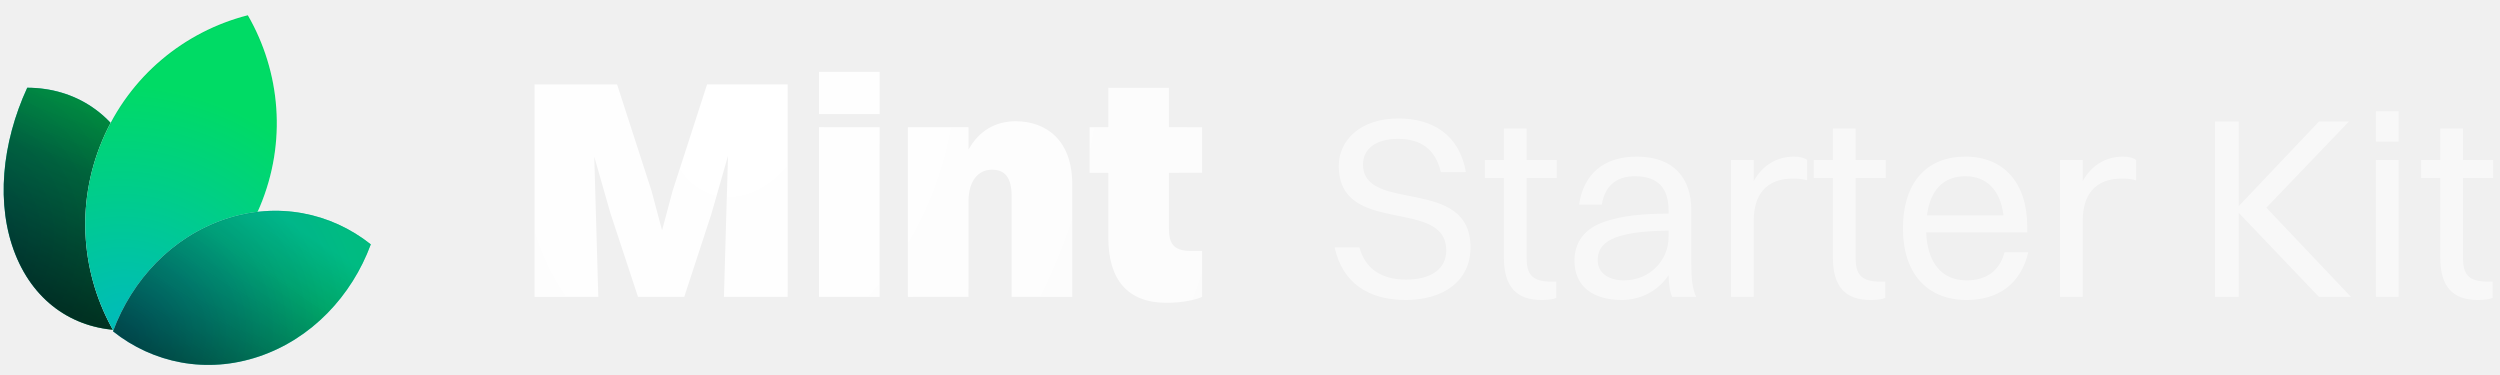
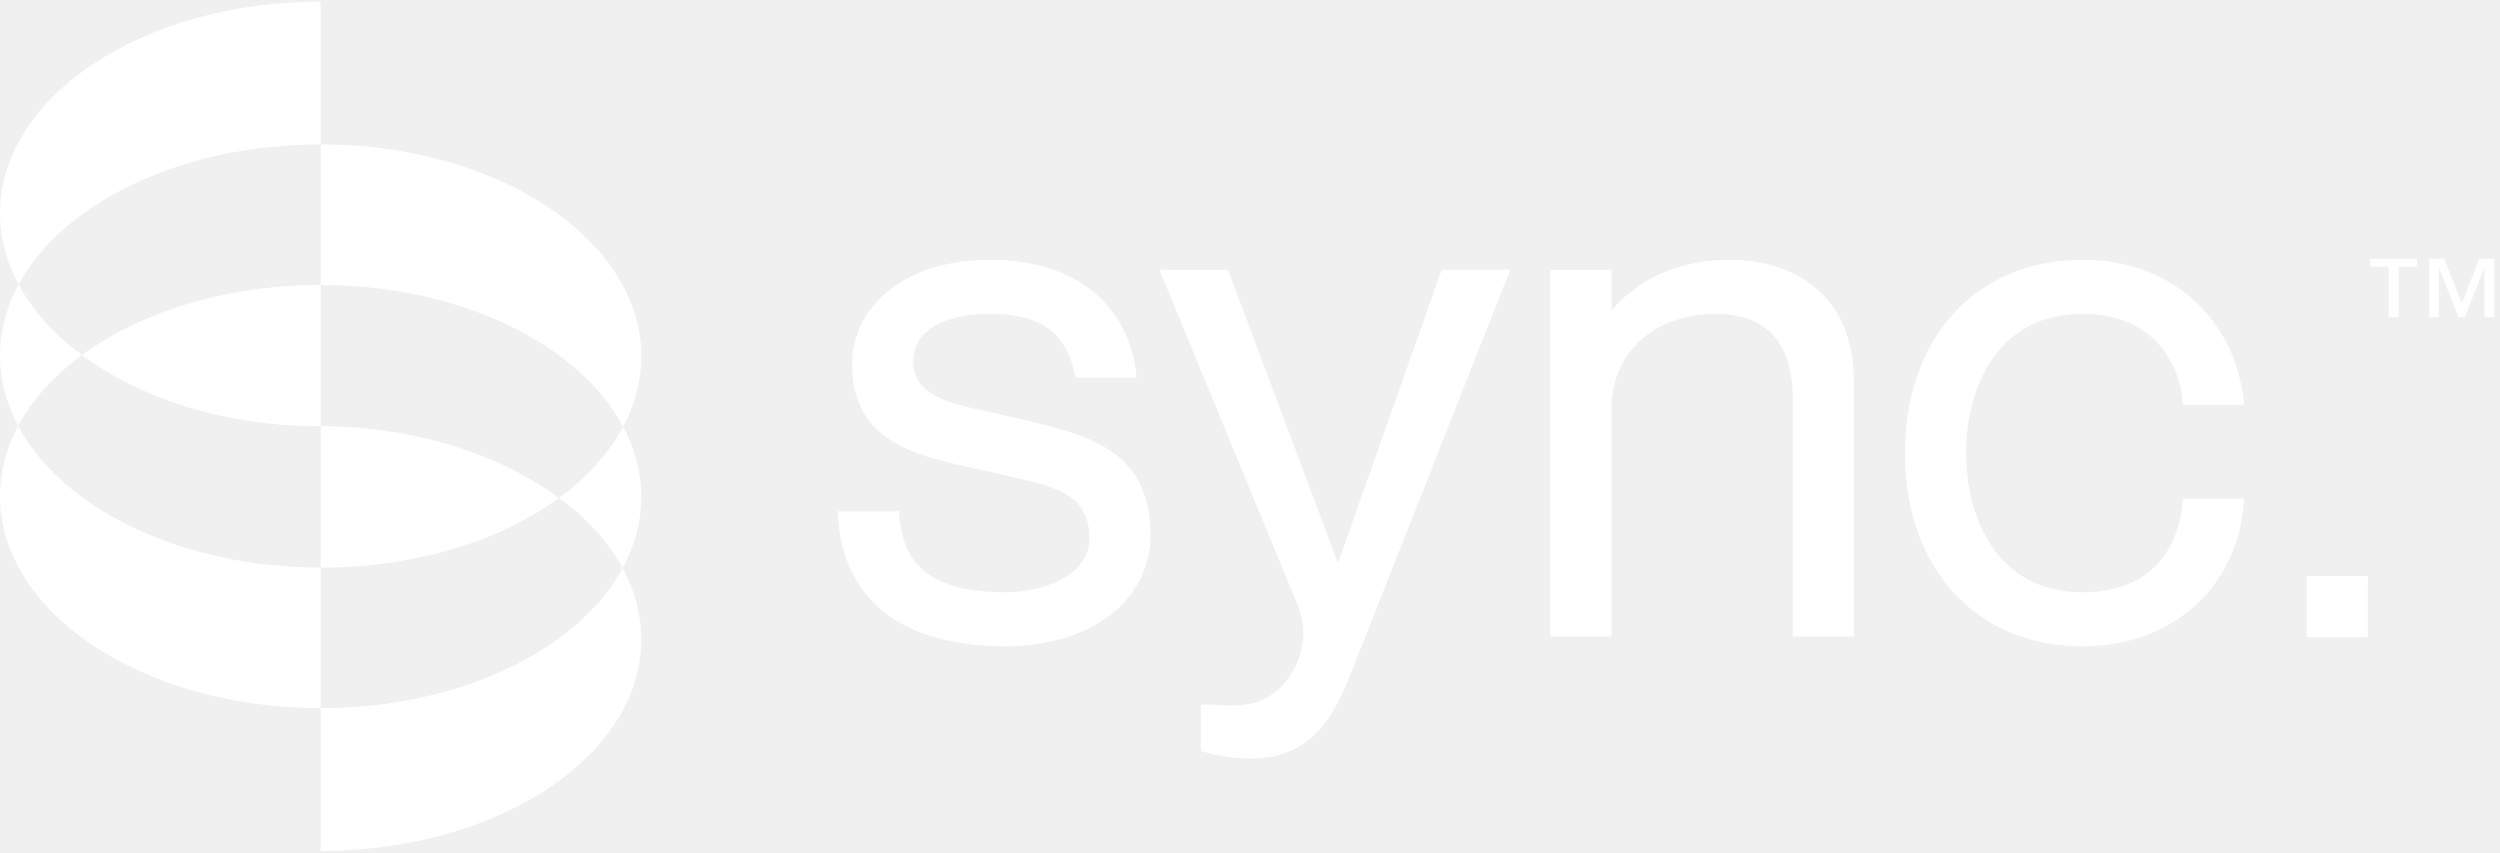
- <svg xmlns="http://www.w3.org/2000/svg" width="160" height="24" viewBox="0 0 160 24" fill="none">
-   <path d="M7.953 21.139C4.896 21.13 2.255 19.458 0.987 16.29C-0.28 13.121 0.109 9.163 1.744 5.615C4.801 5.624 7.442 7.296 8.71 10.465C9.977 13.633 9.588 17.591 7.953 21.139Z" fill="white" />
-   <path d="M7.953 21.139C4.896 21.13 2.255 19.458 0.987 16.29C-0.28 13.121 0.109 9.163 1.744 5.615C4.801 5.624 7.442 7.296 8.71 10.465C9.977 13.633 9.588 17.591 7.953 21.139Z" fill="url(#paint0_radial_115_109)" />
-   <path d="M7.953 21.139C4.896 21.13 2.255 19.458 0.987 16.29C-0.28 13.121 0.109 9.163 1.744 5.615C4.801 5.624 7.442 7.296 8.71 10.465C9.977 13.633 9.588 17.591 7.953 21.139Z" fill="black" fill-opacity="0.5" style="mix-blend-mode:hard-light" />
-   <path d="M7.953 21.139C4.896 21.13 2.255 19.458 0.987 16.29C-0.28 13.121 0.109 9.163 1.744 5.615C4.801 5.624 7.442 7.296 8.71 10.465C9.977 13.633 9.588 17.591 7.953 21.139Z" fill="url(#paint1_linear_115_109)" fill-opacity="0.5" style="mix-blend-mode:hard-light" />
-   <path d="M7.935 21.111C4.897 21.096 2.274 19.431 1.013 16.279C-0.248 13.124 0.136 9.182 1.762 5.643C4.8 5.659 7.423 7.324 8.684 10.476C9.945 13.63 9.561 17.572 7.935 21.111Z" stroke="url(#paint2_linear_115_109)" stroke-opacity="0.05" stroke-width="0.056" />
-   <path d="M7.31 21.257C11.354 20.221 14.884 17.375 16.628 13.236C18.373 9.097 17.945 4.587 15.86 0.976C11.816 2.012 8.287 4.858 6.542 8.998C4.797 13.137 5.225 17.646 7.31 21.257Z" fill="white" />
-   <path d="M7.31 21.257C11.354 20.221 14.884 17.375 16.628 13.236C18.373 9.097 17.945 4.587 15.86 0.976C11.816 2.012 8.287 4.858 6.542 8.998C4.797 13.137 5.225 17.646 7.31 21.257Z" fill="url(#paint3_radial_115_109)" />
-   <path d="M16.602 13.225C14.864 17.349 11.351 20.187 7.324 21.225C5.253 17.624 4.829 13.132 6.568 9.009C8.306 4.885 11.819 2.047 15.846 1.009C17.918 4.61 18.341 9.101 16.602 13.225Z" stroke="url(#paint4_linear_115_109)" stroke-opacity="0.05" stroke-width="0.056" />
-   <path d="M7.234 21.207C9.789 23.237 13.21 23.951 16.577 22.814C19.944 21.677 22.506 18.945 23.73 15.638C21.175 13.608 17.754 12.894 14.387 14.031C11.02 15.168 8.458 17.901 7.234 21.207Z" fill="white" />
-   <path d="M7.234 21.207C9.789 23.237 13.21 23.951 16.577 22.814C19.944 21.677 22.506 18.945 23.73 15.638C21.175 13.608 17.754 12.894 14.387 14.031C11.02 15.168 8.458 17.901 7.234 21.207Z" fill="url(#paint5_radial_115_109)" />
-   <path d="M7.234 21.207C9.789 23.237 13.21 23.951 16.577 22.814C19.944 21.677 22.506 18.945 23.73 15.638C21.175 13.608 17.754 12.894 14.387 14.031C11.02 15.168 8.458 17.901 7.234 21.207Z" fill="black" fill-opacity="0.2" style="mix-blend-mode:hard-light" />
-   <path d="M7.234 21.207C9.789 23.237 13.21 23.951 16.577 22.814C19.944 21.677 22.506 18.945 23.73 15.638C21.175 13.608 17.754 12.894 14.387 14.031C11.02 15.168 8.458 17.901 7.234 21.207Z" fill="url(#paint6_linear_115_109)" fill-opacity="0.5" style="mix-blend-mode:hard-light" />
-   <path d="M16.568 22.787C13.218 23.918 9.814 23.212 7.267 21.198C8.492 17.907 11.044 15.189 14.396 14.058C17.747 12.927 21.15 13.633 23.697 15.648C22.472 18.938 19.92 21.656 16.568 22.787Z" stroke="url(#paint7_linear_115_109)" stroke-opacity="0.05" stroke-width="0.056" />
-   <path d="M34.212 19V5.4H39.492L41.692 12.2L42.372 14.74L43.052 12.2L45.252 5.4H50.412V19H46.332L46.592 9.98L45.532 13.68L43.792 19H40.832L39.052 13.6L38.032 10.02L38.292 19H34.212ZM52.416 7.3V4.6H56.295V7.3H52.416ZM52.416 19V8.14H56.295V19H52.416ZM58.104 19V8.14H61.984V9.58C62.664 8.34 63.744 7.76 65.004 7.76C66.964 7.76 68.624 8.98 68.624 11.78V19H64.744V12.56C64.744 11.34 64.304 10.86 63.484 10.86C62.604 10.86 61.984 11.58 61.984 12.88V19H58.104ZM70.933 15.22V11.06H69.733V8.14H70.933V5.62H74.813V8.14H76.933V11.06H74.813V14.6C74.813 15.5 75.033 16.06 76.213 16.06H76.933V19C76.493 19.2 75.673 19.38 74.653 19.38C72.153 19.38 70.933 17.88 70.933 15.22Z" fill="url(#paint8_radial_115_109)" />
-   <path d="M87.232 10.519C87.232 13.687 94.112 11.229 94.112 15.832C94.112 17.994 92.364 19.198 89.971 19.198C87.562 19.198 85.912 18.093 85.417 15.832H87.001C87.364 17.169 88.371 17.895 89.987 17.895C91.671 17.895 92.561 17.152 92.561 16.03C92.561 12.598 85.681 15.155 85.681 10.618C85.681 9.001 87.034 7.582 89.509 7.582C91.671 7.582 93.403 8.621 93.816 11.014H92.215C91.868 9.529 90.912 8.886 89.476 8.886C88.057 8.886 87.232 9.529 87.232 10.519ZM96.25 16.476V11.393H95.029V10.239H96.25V8.226H97.702V10.239H99.632V11.393H97.702V16.476C97.702 17.532 98.015 18.026 99.302 18.026H99.599V19.066C99.434 19.148 99.071 19.198 98.659 19.198C97.025 19.198 96.25 18.323 96.25 16.476ZM102.516 13.093H101.064C101.345 11.162 102.615 10.024 104.76 10.024C107.103 10.024 108.242 11.393 108.242 13.44V16.888C108.242 17.895 108.324 18.521 108.555 19H107.021C106.856 18.654 106.806 18.142 106.79 17.614C106.047 18.72 104.859 19.198 103.803 19.198C101.988 19.198 100.767 18.357 100.767 16.69C100.767 15.486 101.427 14.611 102.714 14.182C103.902 13.786 105.107 13.687 106.79 13.671V13.473C106.79 12.053 106.13 11.278 104.628 11.278C103.374 11.278 102.698 11.971 102.516 13.093ZM102.252 16.657C102.252 17.465 102.929 17.944 103.952 17.944C105.569 17.944 106.79 16.674 106.79 15.172V14.759C103.061 14.793 102.252 15.585 102.252 16.657ZM110.787 19V10.239H112.239V11.591C112.833 10.519 113.774 10.024 114.83 10.024C115.176 10.024 115.49 10.107 115.655 10.239V11.542C115.407 11.46 115.094 11.427 114.747 11.427C112.998 11.427 112.239 12.515 112.239 14.1V19H110.787ZM117.305 16.476V11.393H116.084V10.239H117.305V8.226H118.757V10.239H120.688V11.393H118.757V16.476C118.757 17.532 119.071 18.026 120.358 18.026H120.655V19.066C120.49 19.148 120.127 19.198 119.714 19.198C118.081 19.198 117.305 18.323 117.305 16.476ZM129.809 16.145C129.33 18.192 127.862 19.198 125.865 19.198C123.324 19.198 121.79 17.482 121.79 14.627C121.79 11.658 123.324 10.024 125.783 10.024C128.258 10.024 129.743 11.723 129.743 14.512V14.875H123.275C123.357 16.838 124.281 17.944 125.865 17.944C127.103 17.944 127.977 17.35 128.291 16.145H129.809ZM125.783 11.278C124.38 11.278 123.539 12.152 123.324 13.786H128.225C128.027 12.169 127.152 11.278 125.783 11.278ZM131.843 19V10.239H133.295V11.591C133.889 10.519 134.829 10.024 135.885 10.024C136.232 10.024 136.545 10.107 136.71 10.239V11.542C136.463 11.46 136.149 11.427 135.803 11.427C134.054 11.427 133.295 12.515 133.295 14.1V19H131.843ZM141.763 19V7.78H143.281V13.192L148.413 7.78H150.327L145.047 13.291L150.459 19H148.413L143.281 13.621V19H141.763ZM152.06 9.067V7.12H153.512V9.067H152.06ZM152.06 19V10.239H153.512V19H152.06ZM156.178 16.476V11.393H154.957V10.239H156.178V8.226H157.63V10.239H159.56V11.393H157.63V16.476C157.63 17.532 157.943 18.026 159.23 18.026H159.527V19.066C159.362 19.148 158.999 19.198 158.587 19.198C156.953 19.198 156.178 18.323 156.178 16.476Z" fill="white" fill-opacity="0.55" />
-   <defs>
-     <radialGradient id="paint0_radial_115_109" cx="0" cy="0" r="1" gradientUnits="userSpaceOnUse" gradientTransform="translate(-3.00503 15.023) rotate(-10.029) scale(17.9572 17.784)">
-       <stop stop-color="#00B0BB" />
-       <stop offset="1" stop-color="#00DB65" />
-     </radialGradient>
-     <linearGradient id="paint1_linear_115_109" x1="7.39" y1="4.813" x2="1.63" y2="18.689" gradientUnits="userSpaceOnUse">
-       <stop stop-color="#18E299" />
-       <stop offset="1" />
-     </linearGradient>
-     <linearGradient id="paint2_linear_115_109" x1="7.948" y1="8.016" x2="1.761" y2="18.746" gradientUnits="userSpaceOnUse">
-       <stop />
-       <stop offset="1" stop-opacity="0" />
-     </linearGradient>
-     <radialGradient id="paint3_radial_115_109" cx="0" cy="0" r="1" gradientUnits="userSpaceOnUse" gradientTransform="translate(8.11404 20.8822) rotate(-75.7542) scale(21.6246 23.7772)">
-       <stop stop-color="#00BBBB" />
-       <stop offset="0.713" stop-color="#00DB65" />
-     </radialGradient>
-     <linearGradient id="paint4_linear_115_109" x1="7.602" y1="5.871" x2="15.556" y2="16.372" gradientUnits="userSpaceOnUse">
-       <stop />
-       <stop offset="1" stop-opacity="0" />
-     </linearGradient>
-     <radialGradient id="paint5_radial_115_109" cx="0" cy="0" r="1" gradientUnits="userSpaceOnUse" gradientTransform="translate(7.84537 21.5181) rotate(-20.3525) scale(18.5603 17.32)">
-       <stop stop-color="#00B0BB" />
-       <stop offset="1" stop-color="#00DB65" />
-     </radialGradient>
-     <linearGradient id="paint6_linear_115_109" x1="16.808" y1="13.007" x2="10.041" y2="22.994" gradientUnits="userSpaceOnUse">
-       <stop stop-color="#00B1BC" />
-       <stop offset="1" />
-     </linearGradient>
-     <linearGradient id="paint7_linear_115_109" x1="16.808" y1="13.007" x2="14.169" y2="23.841" gradientUnits="userSpaceOnUse">
-       <stop />
-       <stop offset="1" stop-opacity="0" />
-     </linearGradient>
-     <radialGradient id="paint8_radial_115_109" cx="0" cy="0" r="1" gradientUnits="userSpaceOnUse" gradientTransform="translate(47.2781 7) rotate(19.0047) scale(67.5582 85.7506)">
-       <stop stop-color="white" />
-       <stop offset="1" stop-color="white" stop-opacity="0.5" />
-     </radialGradient>
-   </defs>
+ <svg xmlns="http://www.w3.org/2000/svg" width="390" height="133" viewBox="0 0 390 133" fill="none">
+   <path d="M159.781 65.52C159.09 65.357 158.404 65.197 157.721 65.03C156.602 64.761 155.487 64.522 154.399 64.287C147.993 62.903 142.463 61.704 142.463 56.269C142.463 51.759 147.048 48.956 154.429 48.956C164.397 48.956 166.748 53.864 167.734 58.662L167.791 58.931H177.304L177.27 58.564C176.477 49.844 170.059 40.521 154.433 40.521C141.768 40.521 132.923 47.269 132.923 56.929C132.923 68.933 143.214 71.156 151.486 72.942C152.593 73.181 153.667 73.413 154.683 73.659C155.734 73.917 156.773 74.152 157.789 74.38C164.582 75.901 169.946 77.103 169.946 83.972C169.946 90.15 162.125 92.392 156.872 92.392C143.214 92.392 140.809 86.468 140.247 80.061L140.221 79.754H130.686L130.701 80.107C131.308 93.465 140.6 100.824 156.864 100.824C170.181 100.824 179.481 93.666 179.481 83.418C179.481 70.139 169.464 67.792 159.781 65.52Z" fill="white" />
+   <path d="M208.731 87.844L191.569 42.076H180.858L202.439 94.41C204.995 100.801 201.267 105.599 200.065 106.911C197.193 109.995 193.848 110.347 189.005 109.907H187.336V117.144L187.575 117.216C190.029 117.971 192.528 118.339 195.21 118.339C205.454 118.339 208.648 110.302 210.977 104.434L235.607 42.072H224.904L208.731 87.844Z" fill="white" />
+   <path d="M269.902 40.525C259.252 40.525 253.616 45.744 251.397 48.478V42.076H241.858V99.28H251.401V63.695C251.401 55.017 258.099 48.956 267.691 48.956C278.103 48.956 279.658 56.94 279.658 61.7V99.28H289.201V59.485C289.193 45.505 279.229 40.525 269.902 40.525Z" fill="white" />
+   <path d="M324.88 48.96C335.682 48.96 340.048 56.436 340.507 62.834L340.529 63.145H350.084L350.046 62.774C348.646 49.465 338.534 40.525 324.884 40.525C308.305 40.525 297.17 52.643 297.17 70.678C297.17 88.713 308.309 100.831 324.884 100.831C338.895 100.831 349.242 91.493 350.05 78.124L350.072 77.767H340.533L340.514 78.082C340.294 81.442 338.515 92.4 324.888 92.4C311.472 92.4 306.712 80.699 306.712 70.678C306.709 60.657 311.465 48.96 324.88 48.96Z" fill="white" />
+   <path d="M389.094 49.472H387.57V41.872H387.525L384.499 49.472H383.535L380.509 41.872H380.464V49.472H378.94V40.369H381.294L384.05 47.285L386.763 40.369H389.094V49.472ZM377.057 41.584H374.166V49.472H372.642V41.584H369.75V40.369H377.057V41.584Z" fill="white" />
+   <path d="M369.382 89.866H359.839V99.409H369.382V89.866Z" fill="white" />
+   <path d="M50.02 110.471V88.543C28.219 88.543 9.681 79.304 2.83 66.447C0.999 69.877 0 73.561 0 77.407C0 95.634 22.393 110.471 50.02 110.471ZM50.02 22.529V0.25C22.393 0.25 0 15.025 0 33.257C0 37.151 1.025 40.901 2.904 44.388C9.812 31.632 28.298 22.529 50.02 22.529ZM2.83 66.447C5.033 62.325 8.441 58.58 12.782 55.396C8.489 52.211 5.108 48.474 2.9 44.383C1.025 47.848 0 51.585 0 55.479C0 59.32 0.999 63.013 2.83 66.447ZM50.02 44.462C35.232 44.462 21.942 48.68 12.782 55.4C21.942 62.198 35.228 66.504 50.02 66.504V44.462Z" fill="white" />
+   <path d="M50.02 88.542C64.783 88.542 78.047 84.381 87.202 77.67C78.047 70.959 64.778 66.5 50.02 66.5V88.542Z" fill="white" />
+   <path d="M50.02 110.471V132.75C77.644 132.75 100.041 117.975 100.041 99.744C100.041 95.845 99.011 92.104 97.132 88.63C90.216 101.377 71.734 110.471 50.02 110.471Z" fill="white" />
+   <path d="M50.02 22.529V44.458C71.822 44.458 90.36 53.718 97.211 66.557C99.042 63.127 100.041 59.435 100.041 55.593C100.041 37.366 77.644 22.529 50.02 22.529Z" fill="white" />
+   <path d="M97.211 66.561C94.999 70.705 91.569 74.472 87.202 77.67C91.516 80.833 94.916 84.543 97.128 88.63C99.011 85.16 100.036 81.424 100.036 77.521C100.041 73.679 99.042 69.991 97.211 66.561Z" fill="white" />
</svg>
